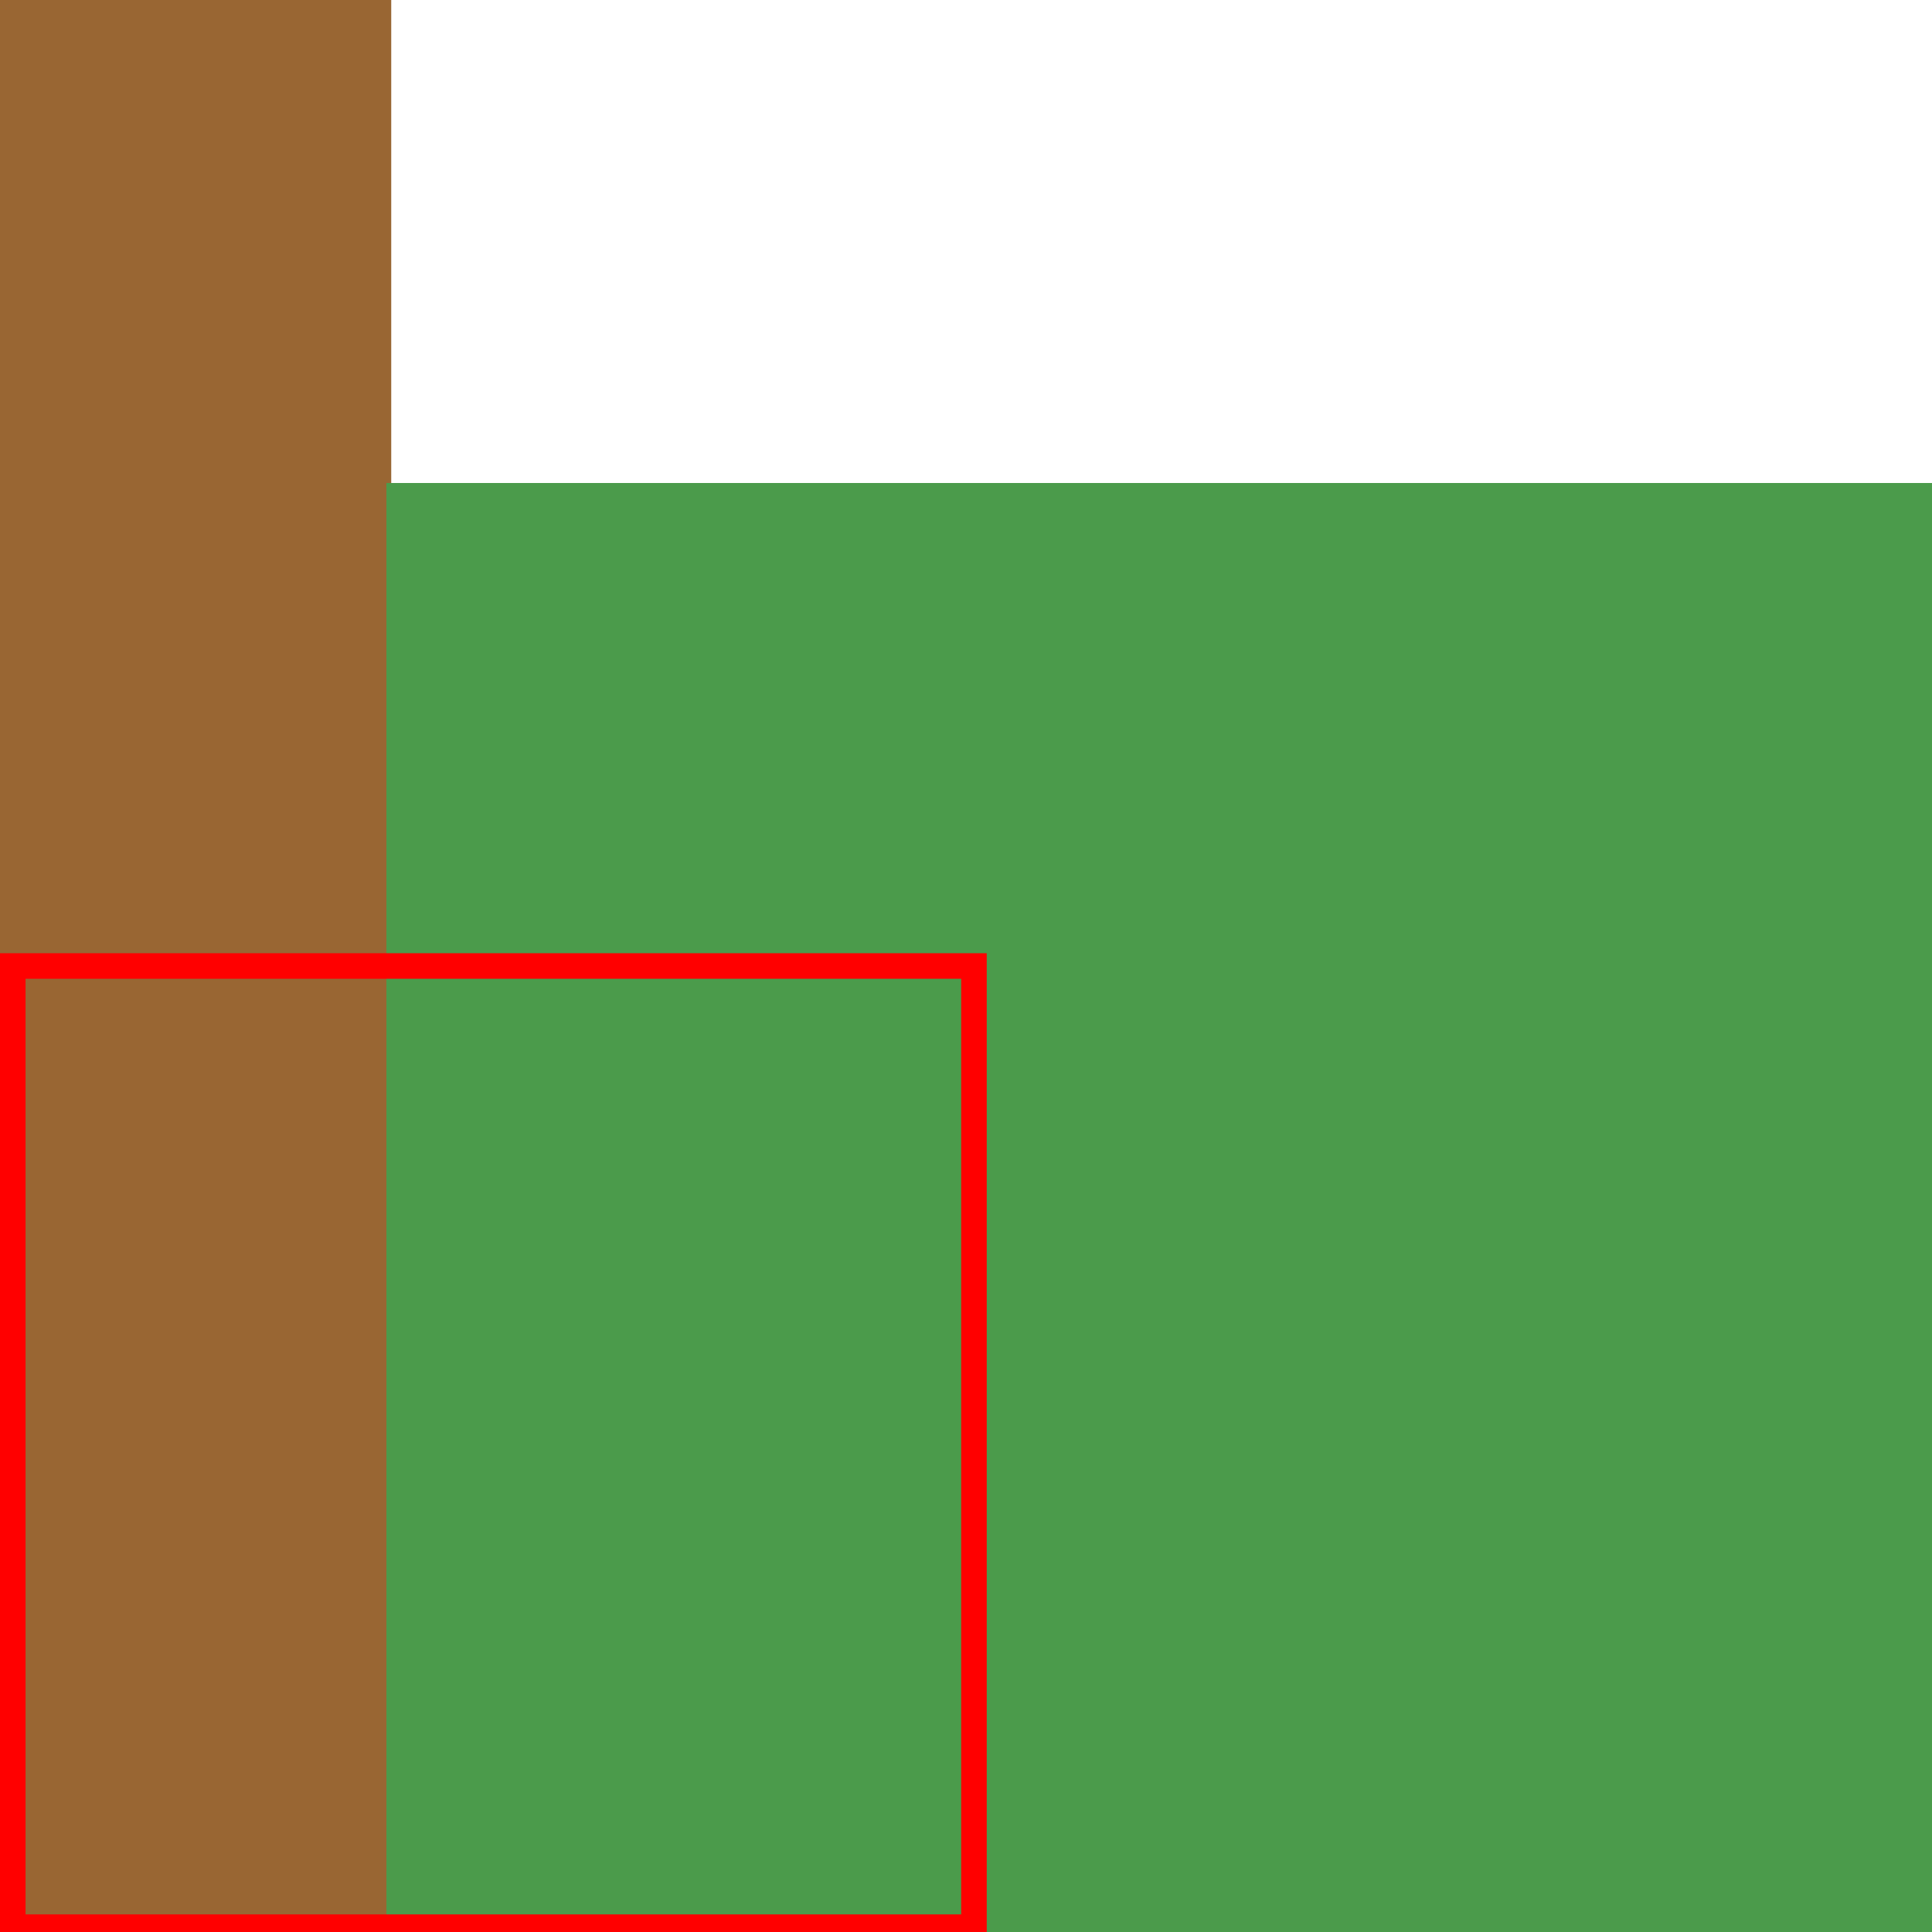
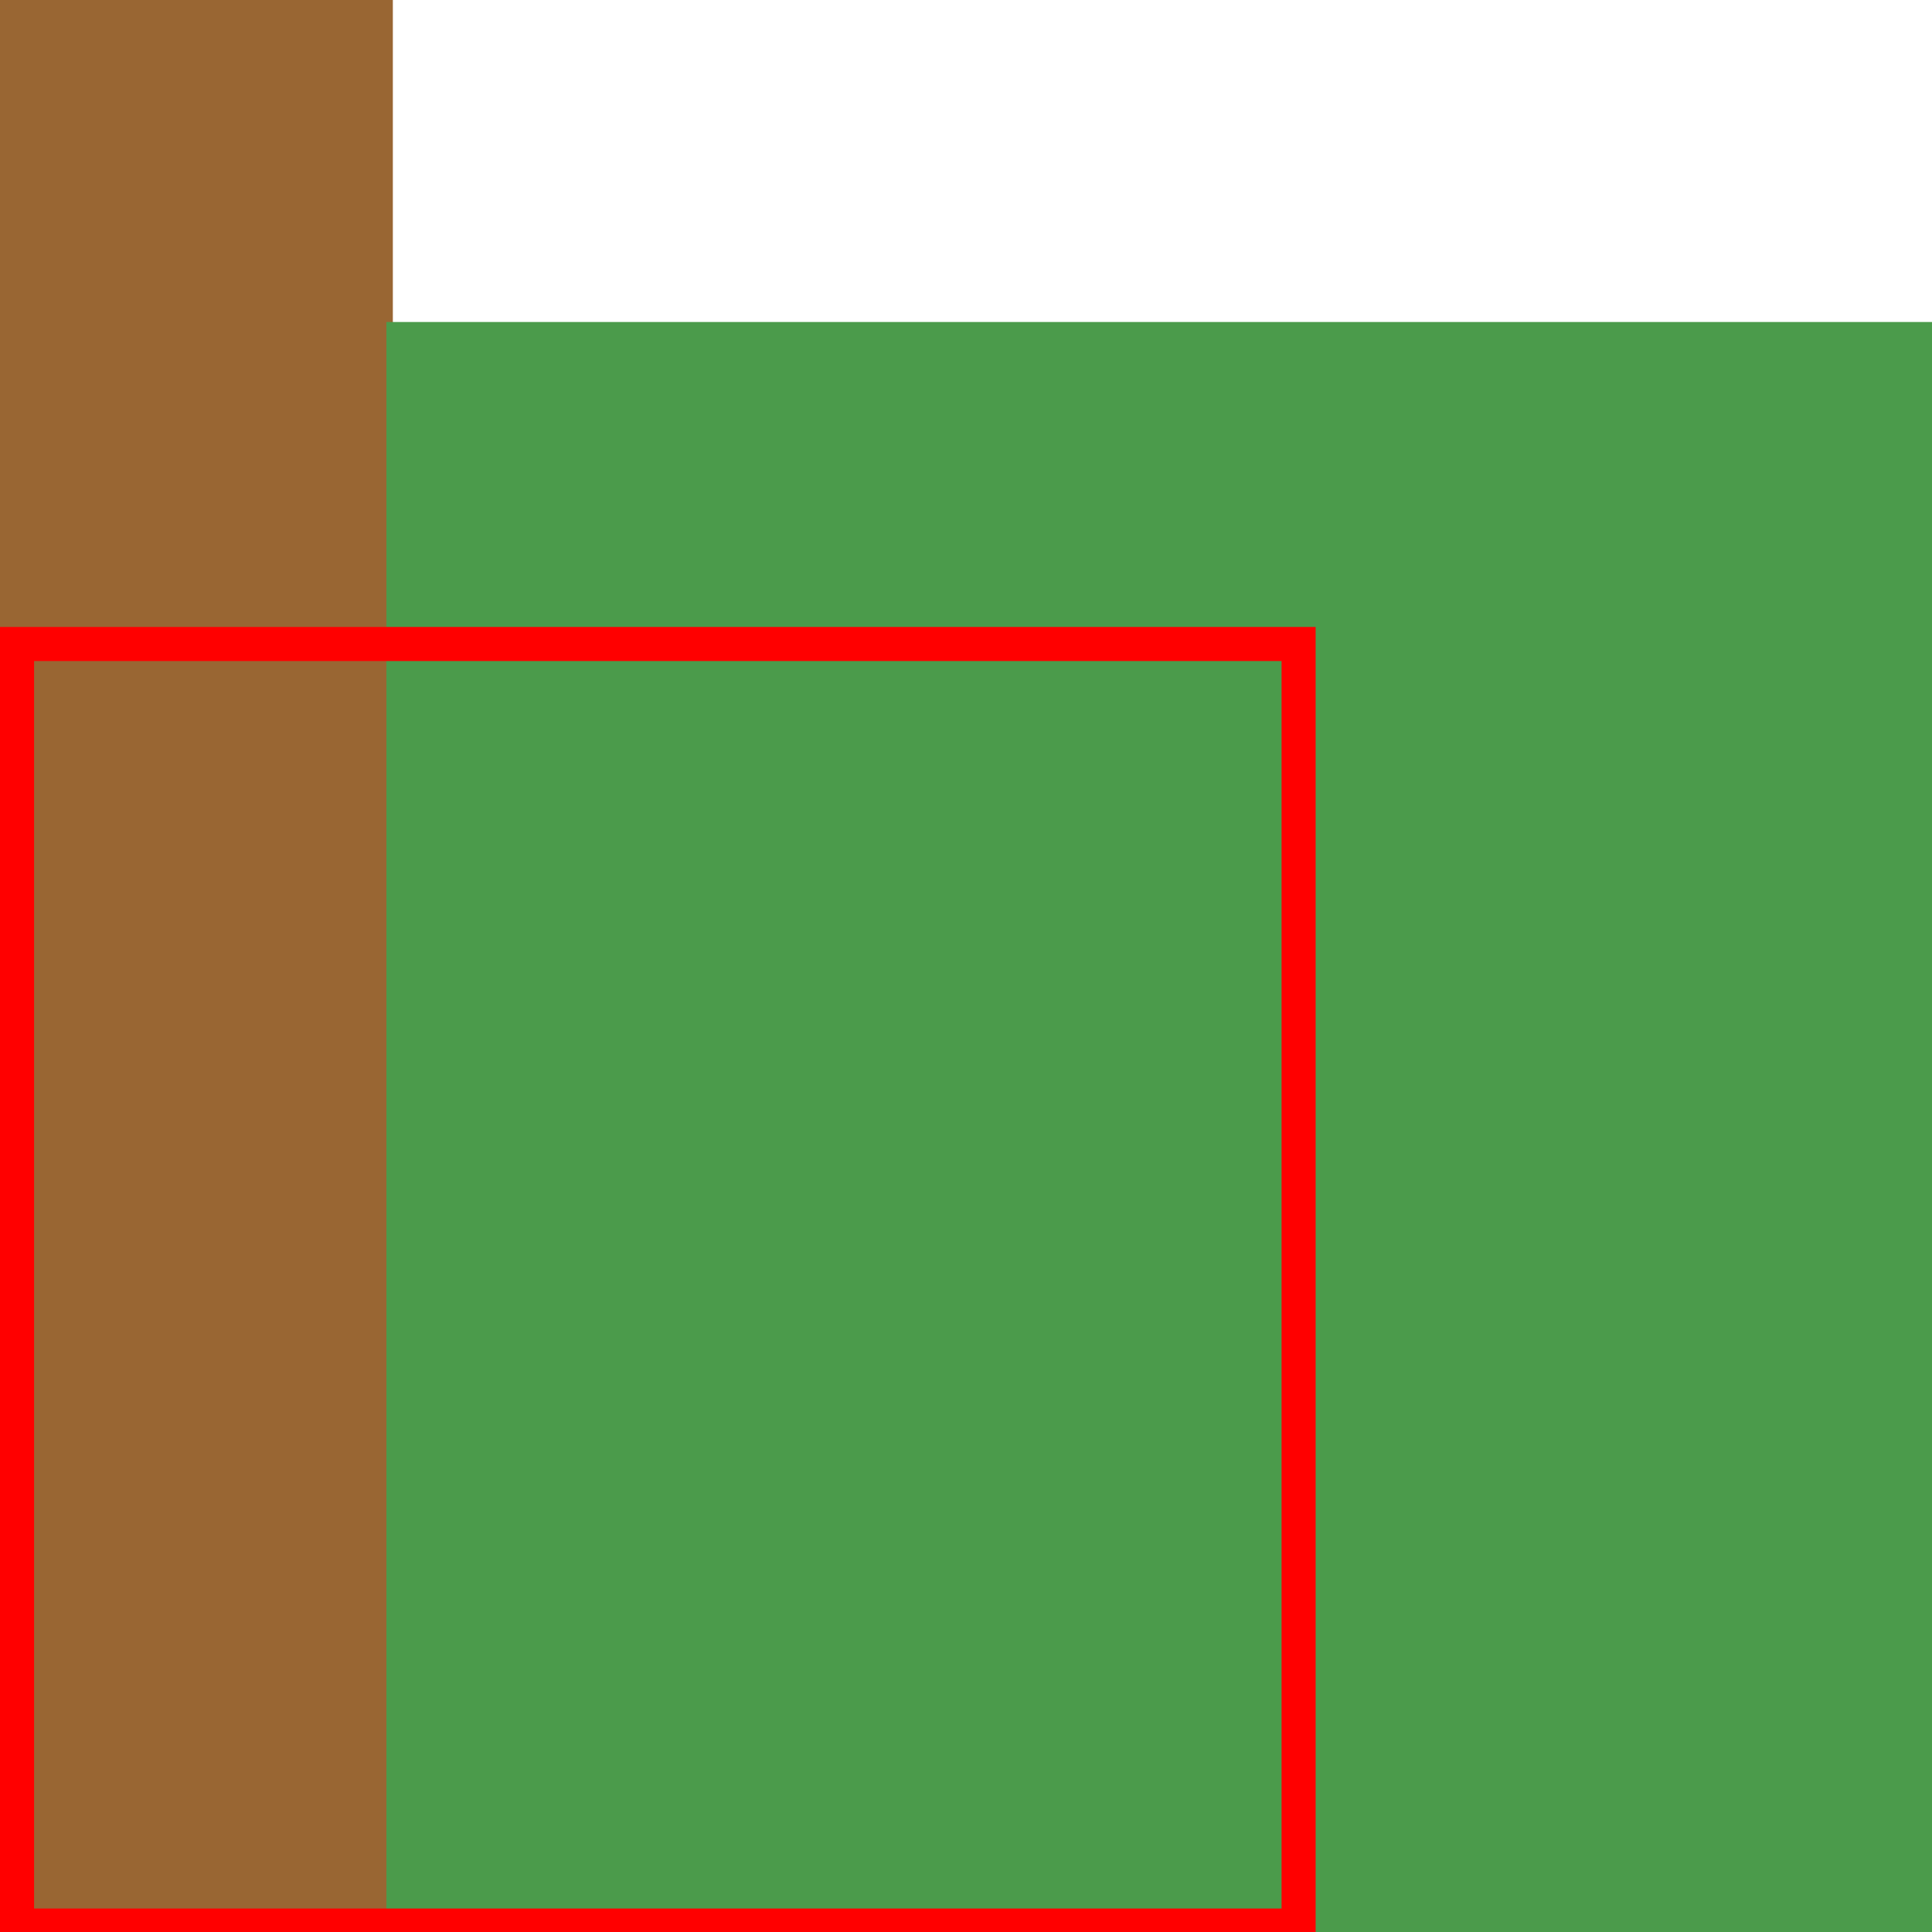
- <svg xmlns="http://www.w3.org/2000/svg" baseProfile="full" height="4.0cm" version="1.1" width="4.0cm">
+ <svg xmlns="http://www.w3.org/2000/svg" baseProfile="full" height="3.0cm" version="1.1" width="3.0cm">
  <defs />
-   <rect fill="rgb(153,102,51)" height="4.0cm" width="0.81cm" x="0" y="0" />
-   <rect fill="rgb(75,155,75)" height="4.0cm" width="4.0cm" x="0.8cm" y="1.0cm" />
-   <rect fill="black" fill-opacity="0" height="1.99cm" stroke="red" stroke-width="2" width="1.99cm" x="1" y="2.0cm" />
+   <rect fill="rgb(153,102,51)" height="3.0cm" width="0.61cm" x="0" y="0" />
+   <rect fill="rgb(75,155,75)" height="3.0cm" width="3.0cm" x="0.6cm" y="0.5cm" />
+   <rect fill="black" fill-opacity="0" height="1.99cm" stroke="red" stroke-width="2" width="1.99cm" x="1" y="1.0cm" />
</svg>
